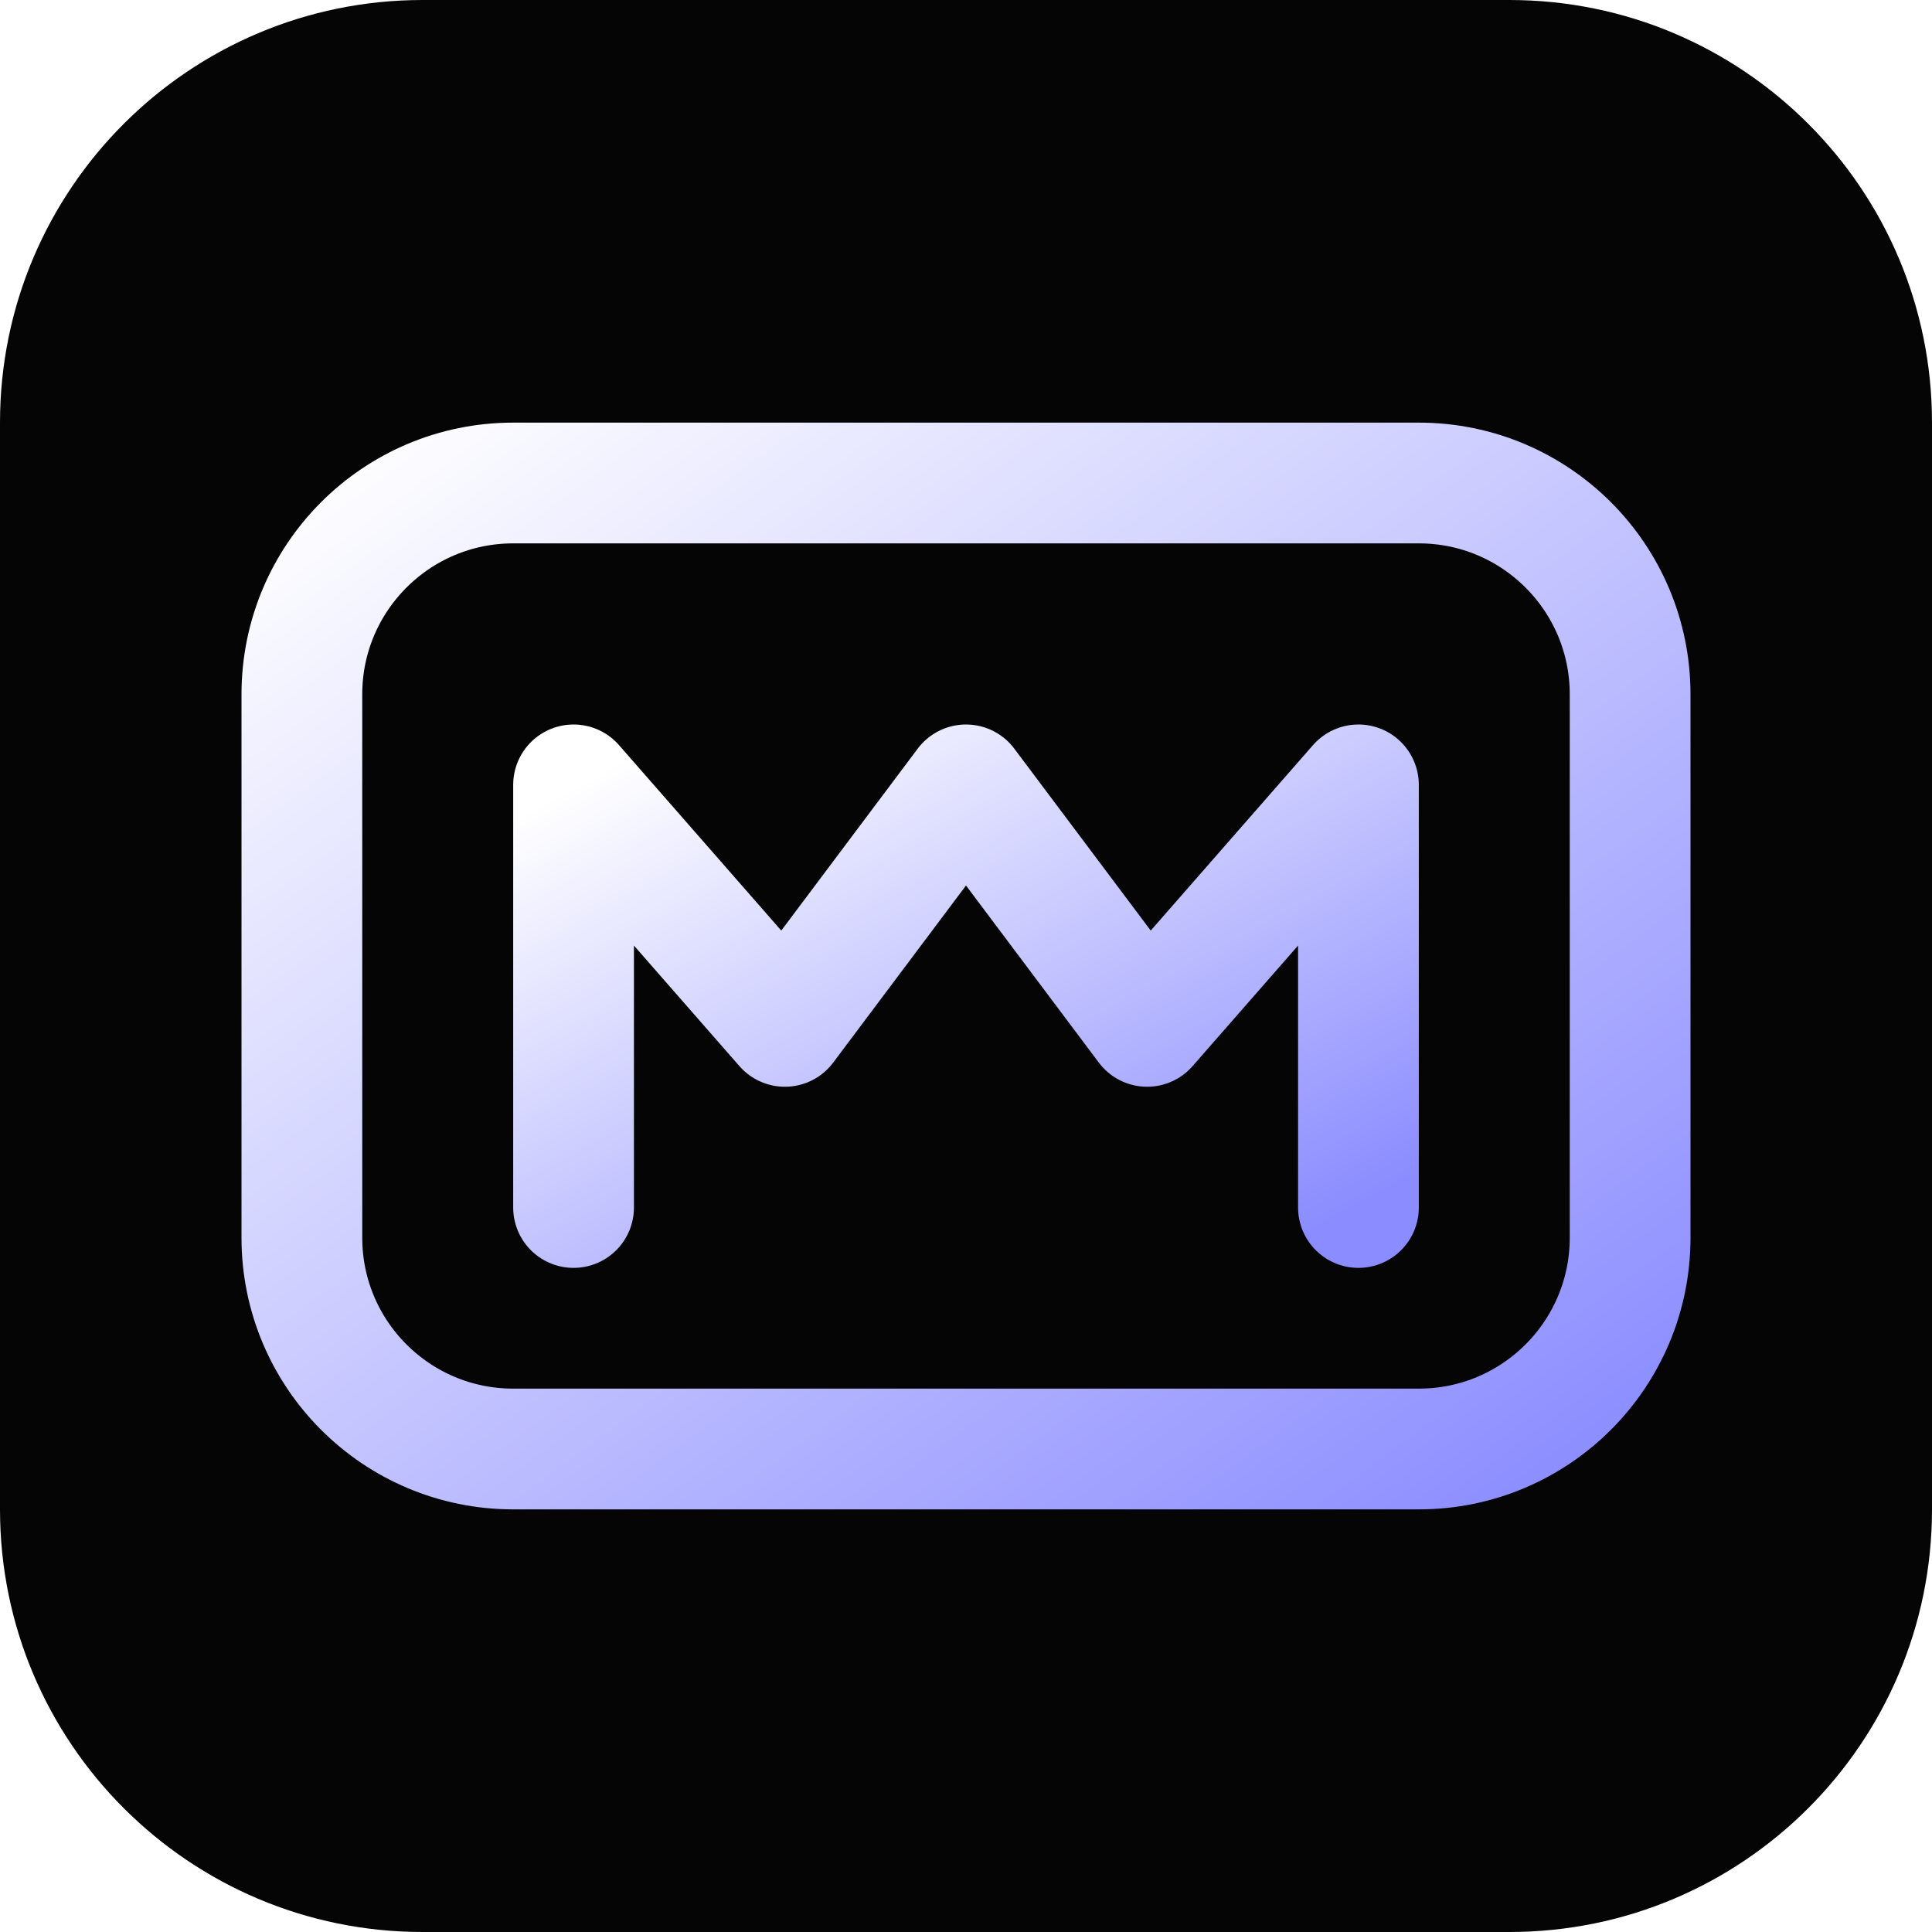
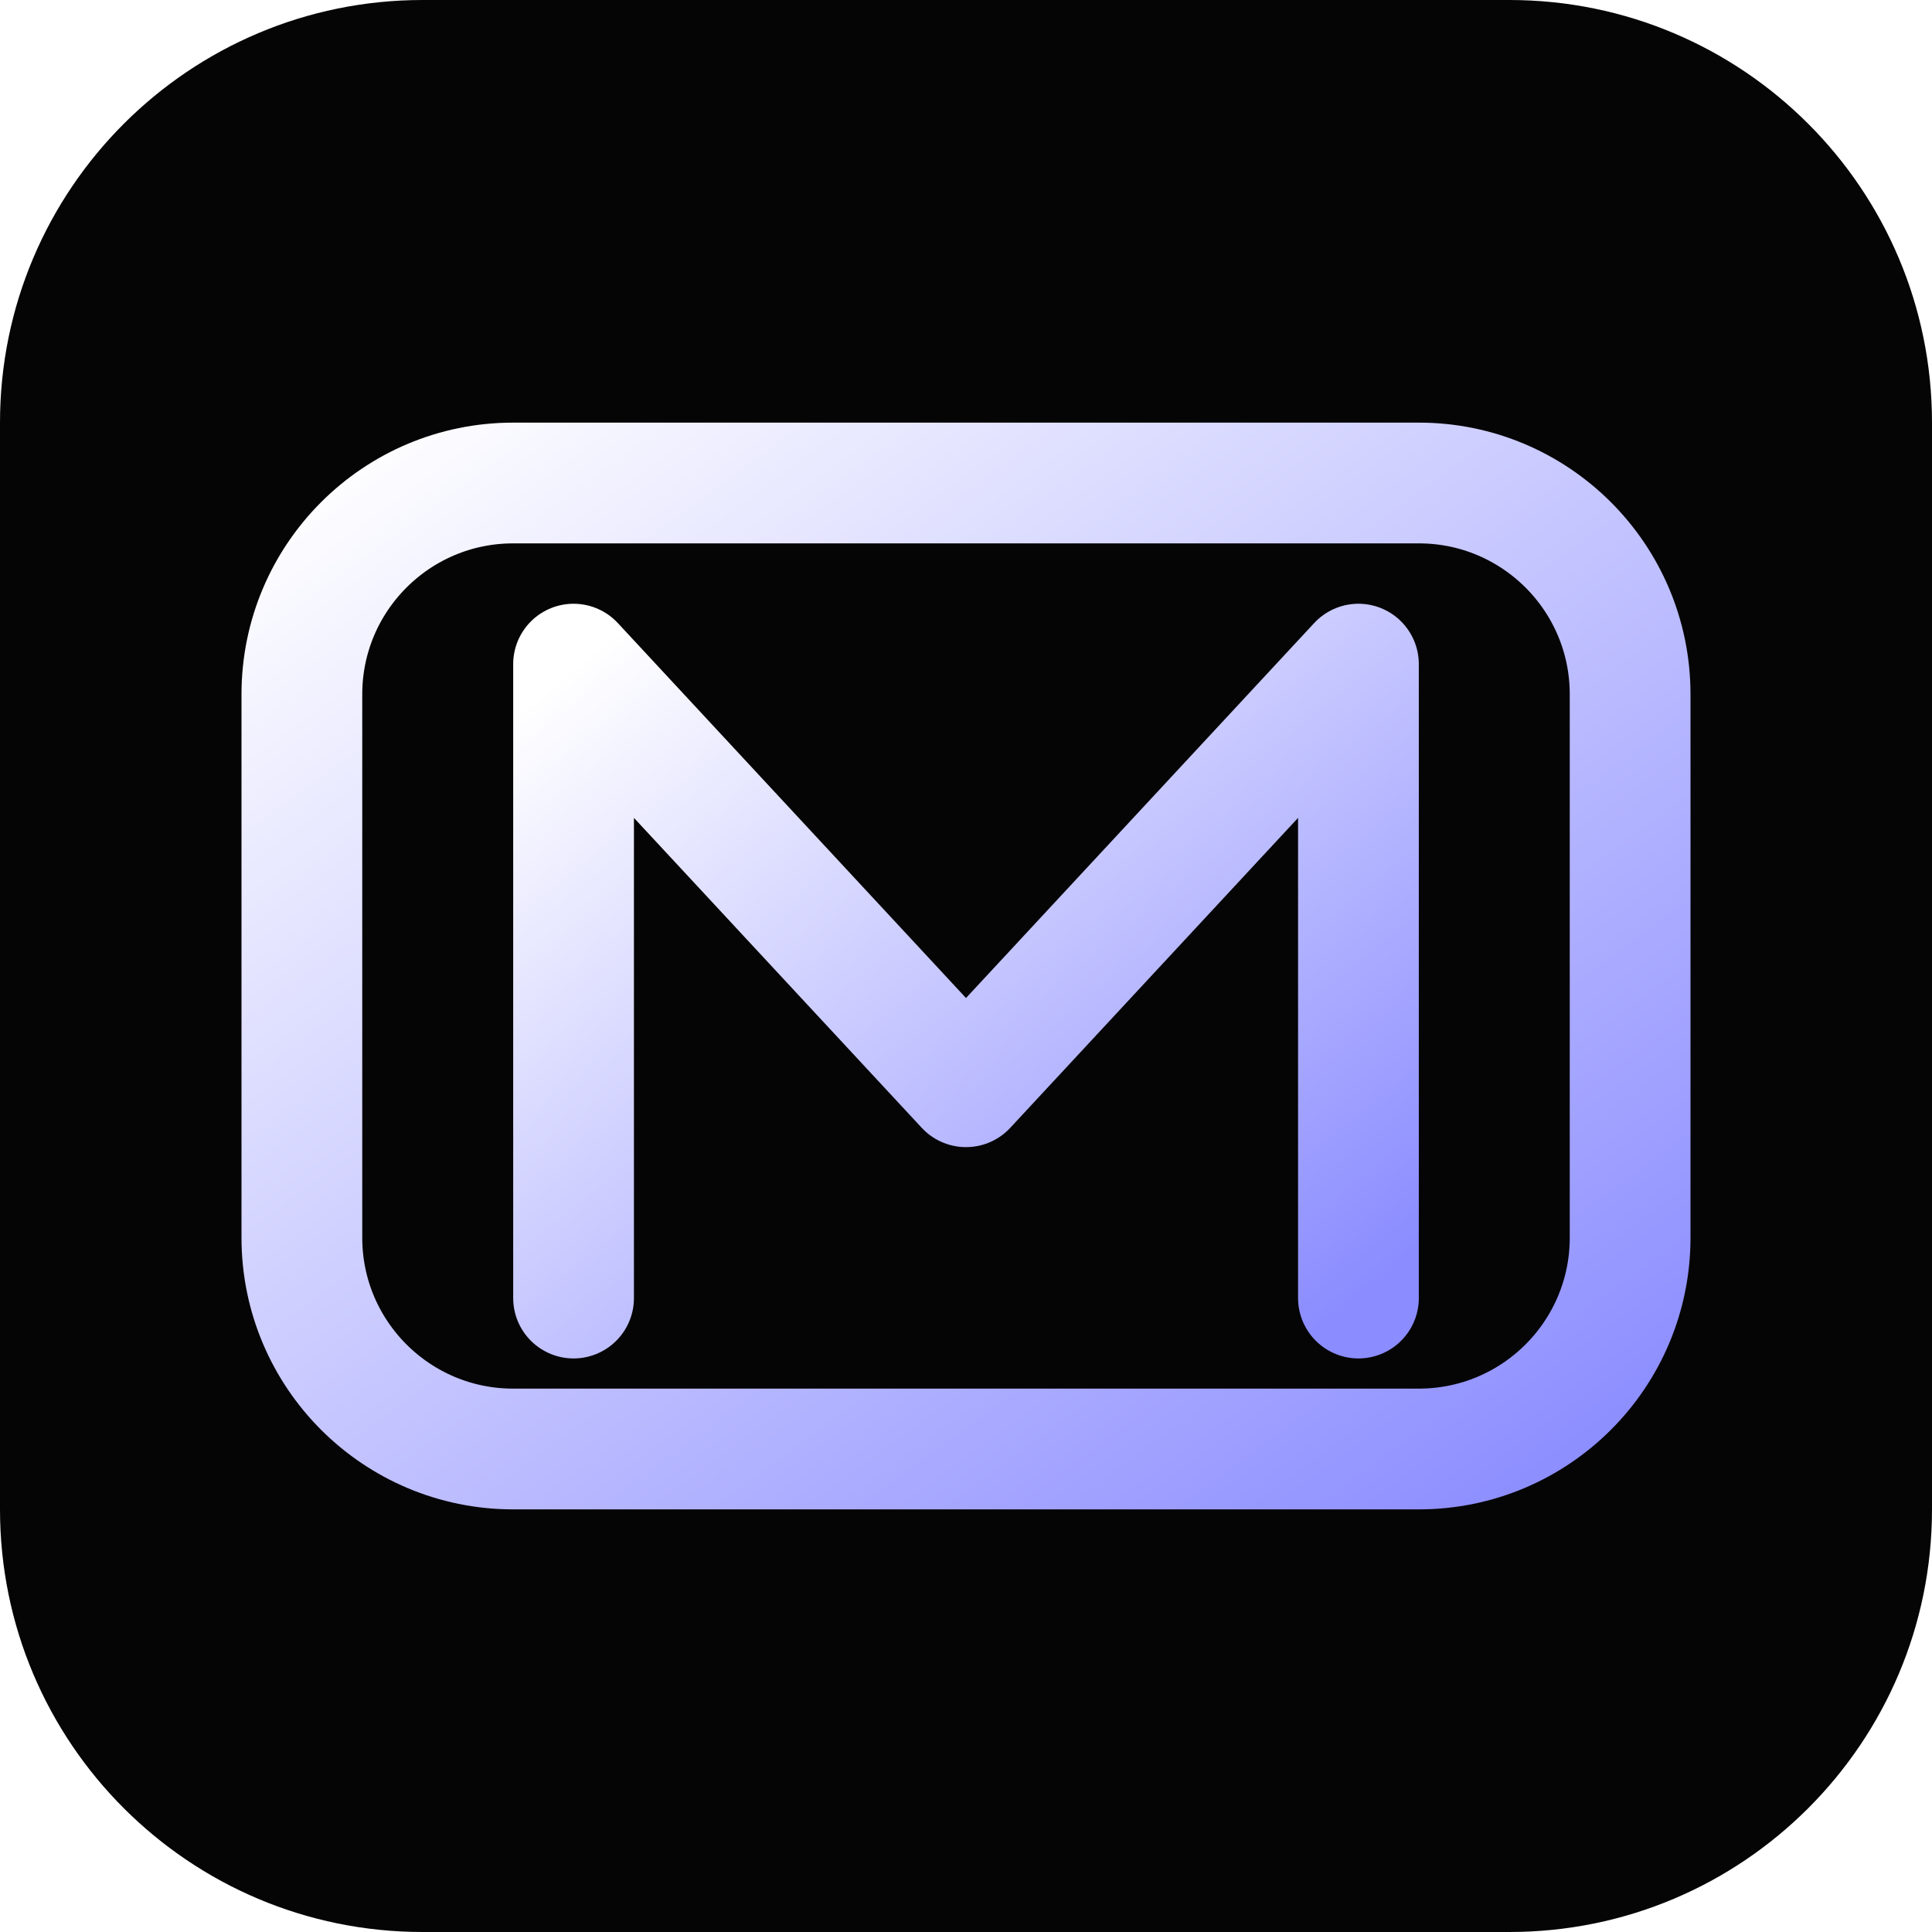
<svg xmlns="http://www.w3.org/2000/svg" viewBox="0 0 64 64">
  <defs>
    <linearGradient id="g" x1="0" y1="0" x2="1" y2="1">
      <stop offset="0" stop-color="#ffffff" />
      <stop offset="1" stop-color="#8b8cff" />
    </linearGradient>
  </defs>
  <rect width="64" height="64" rx="14" fill="#050506" />
  <rect x="10" y="16" width="44" height="32" rx="7" fill="none" stroke="url(#g)" stroke-width="4" />
-   <path d="M19 40V26l7 8 6-8 6 8 7-8v14" fill="none" stroke="url(#g)" stroke-width="4" stroke-linecap="round" stroke-linejoin="round" />
+   <path d="M19 43V22l13 14 13-14v21" fill="none" stroke="url(#g)" stroke-width="4" stroke-linecap="round" stroke-linejoin="round" />
</svg>
